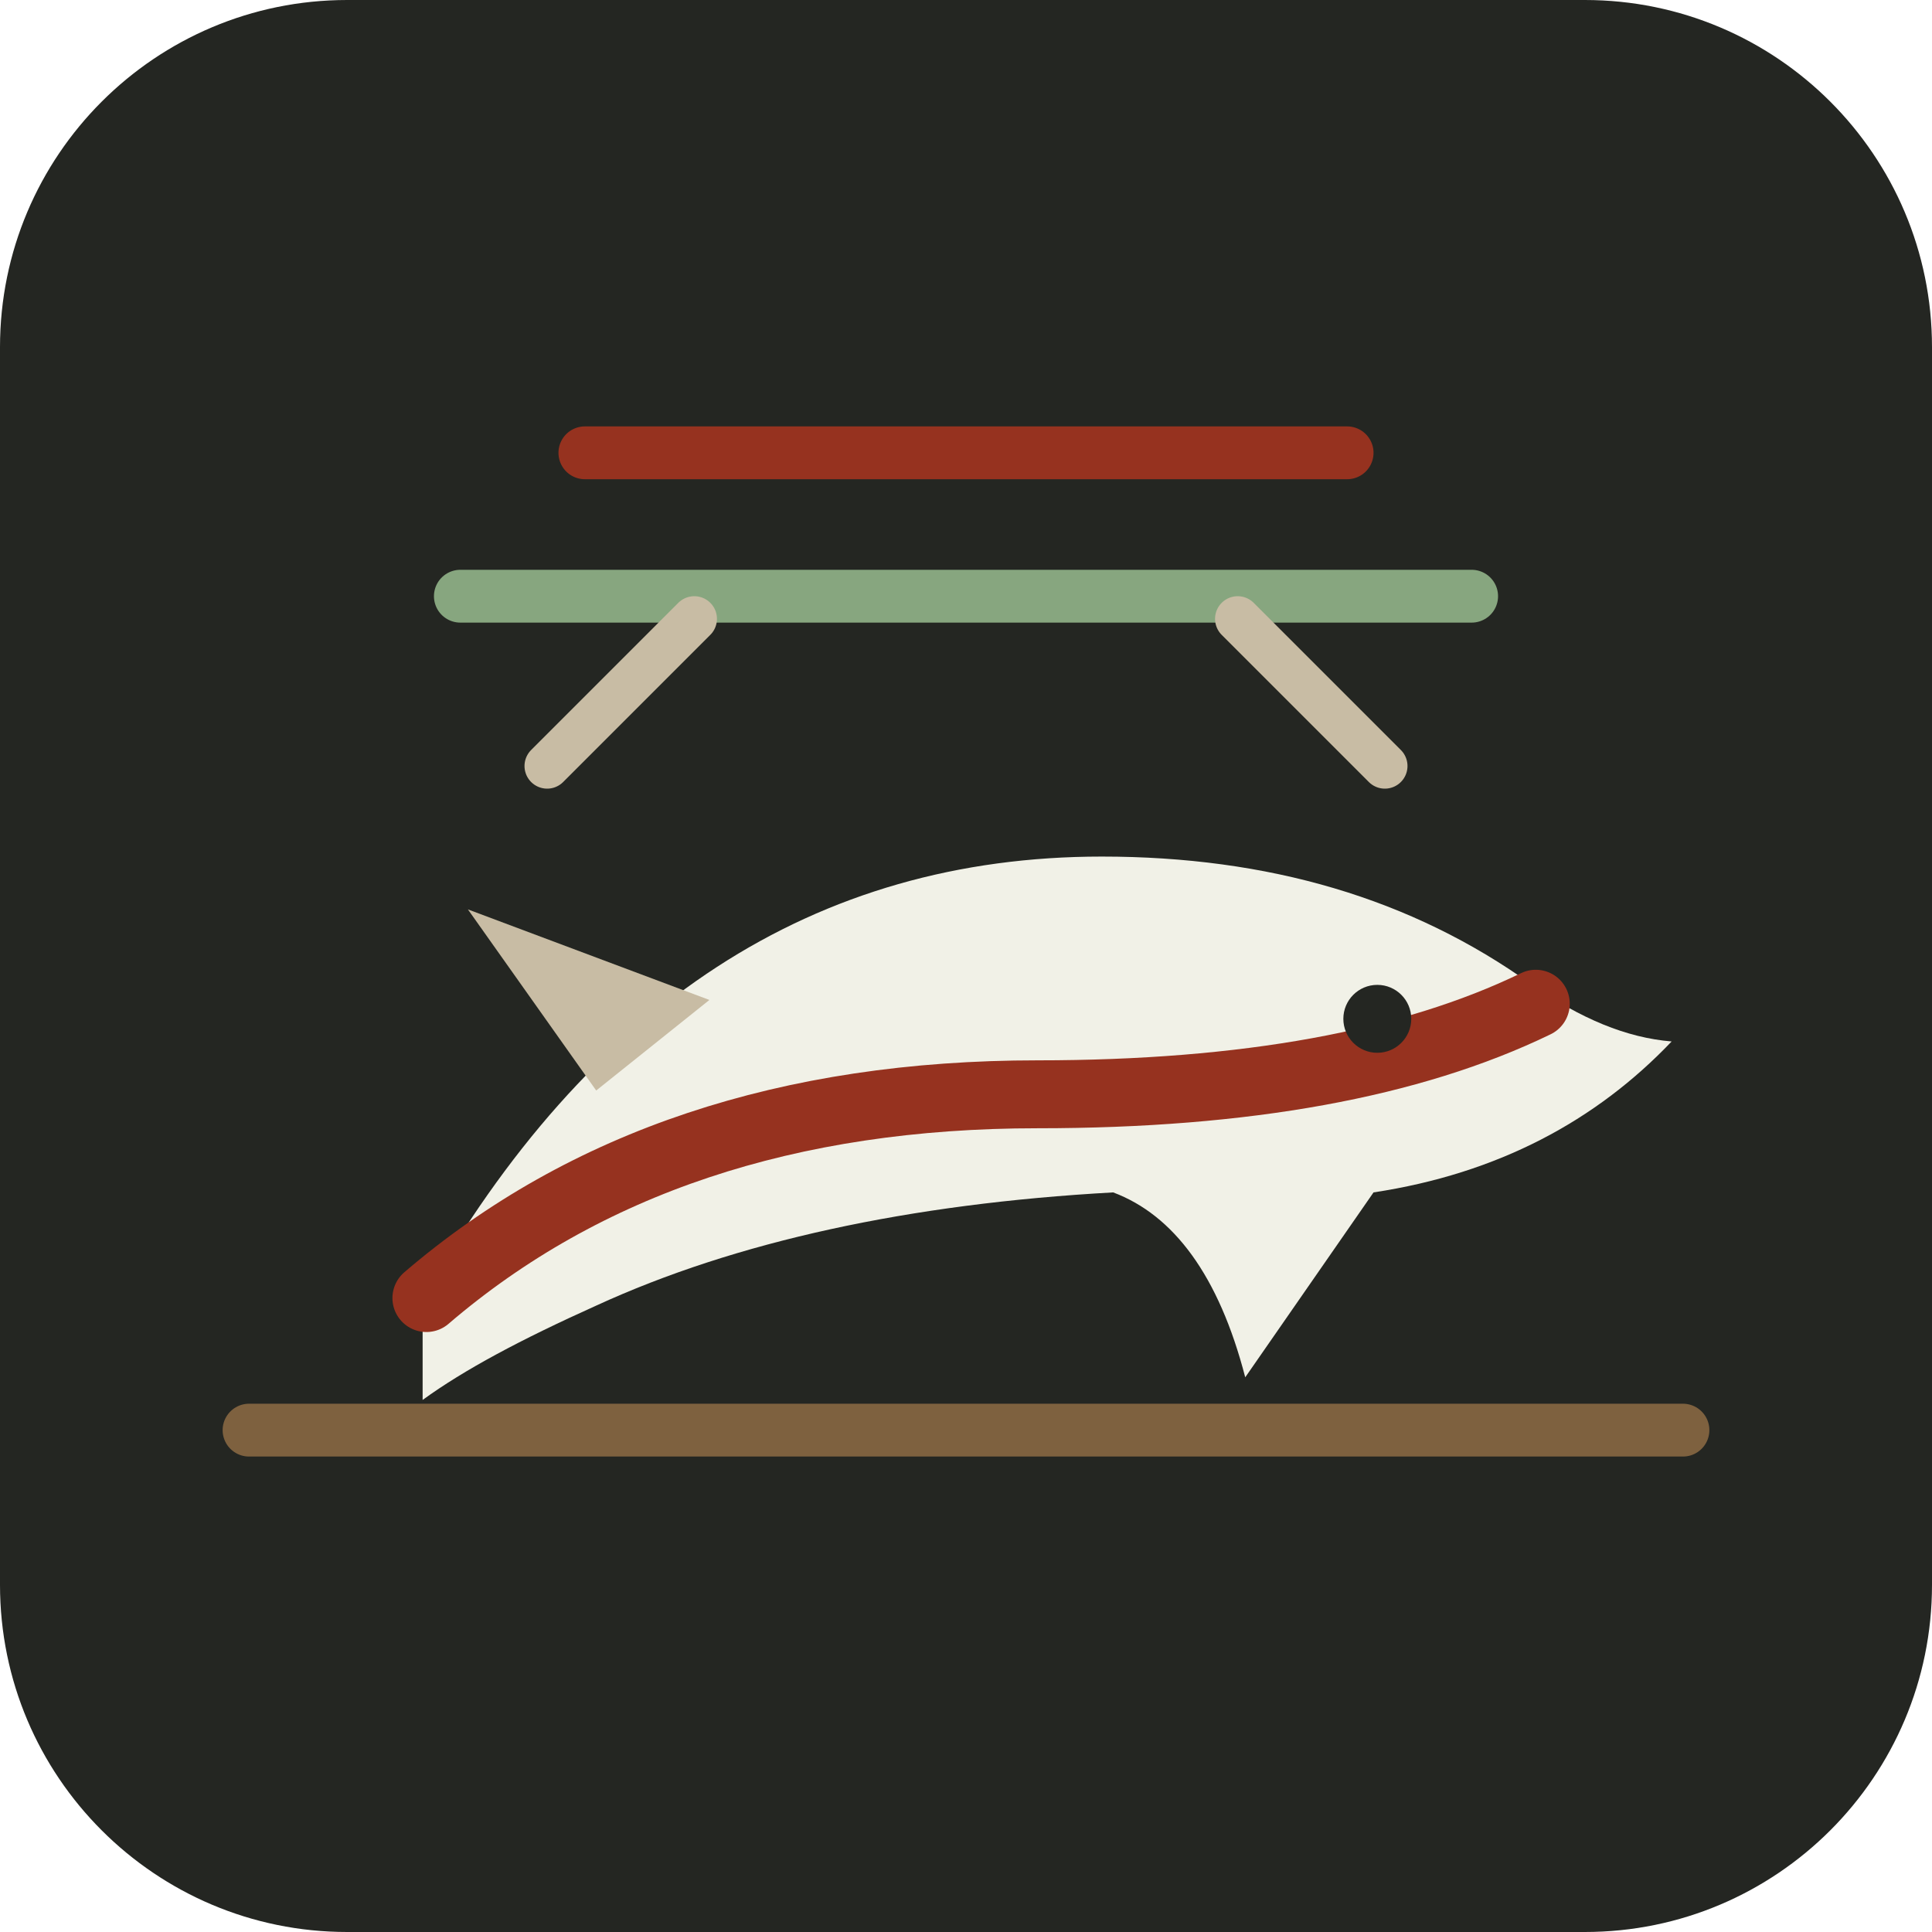
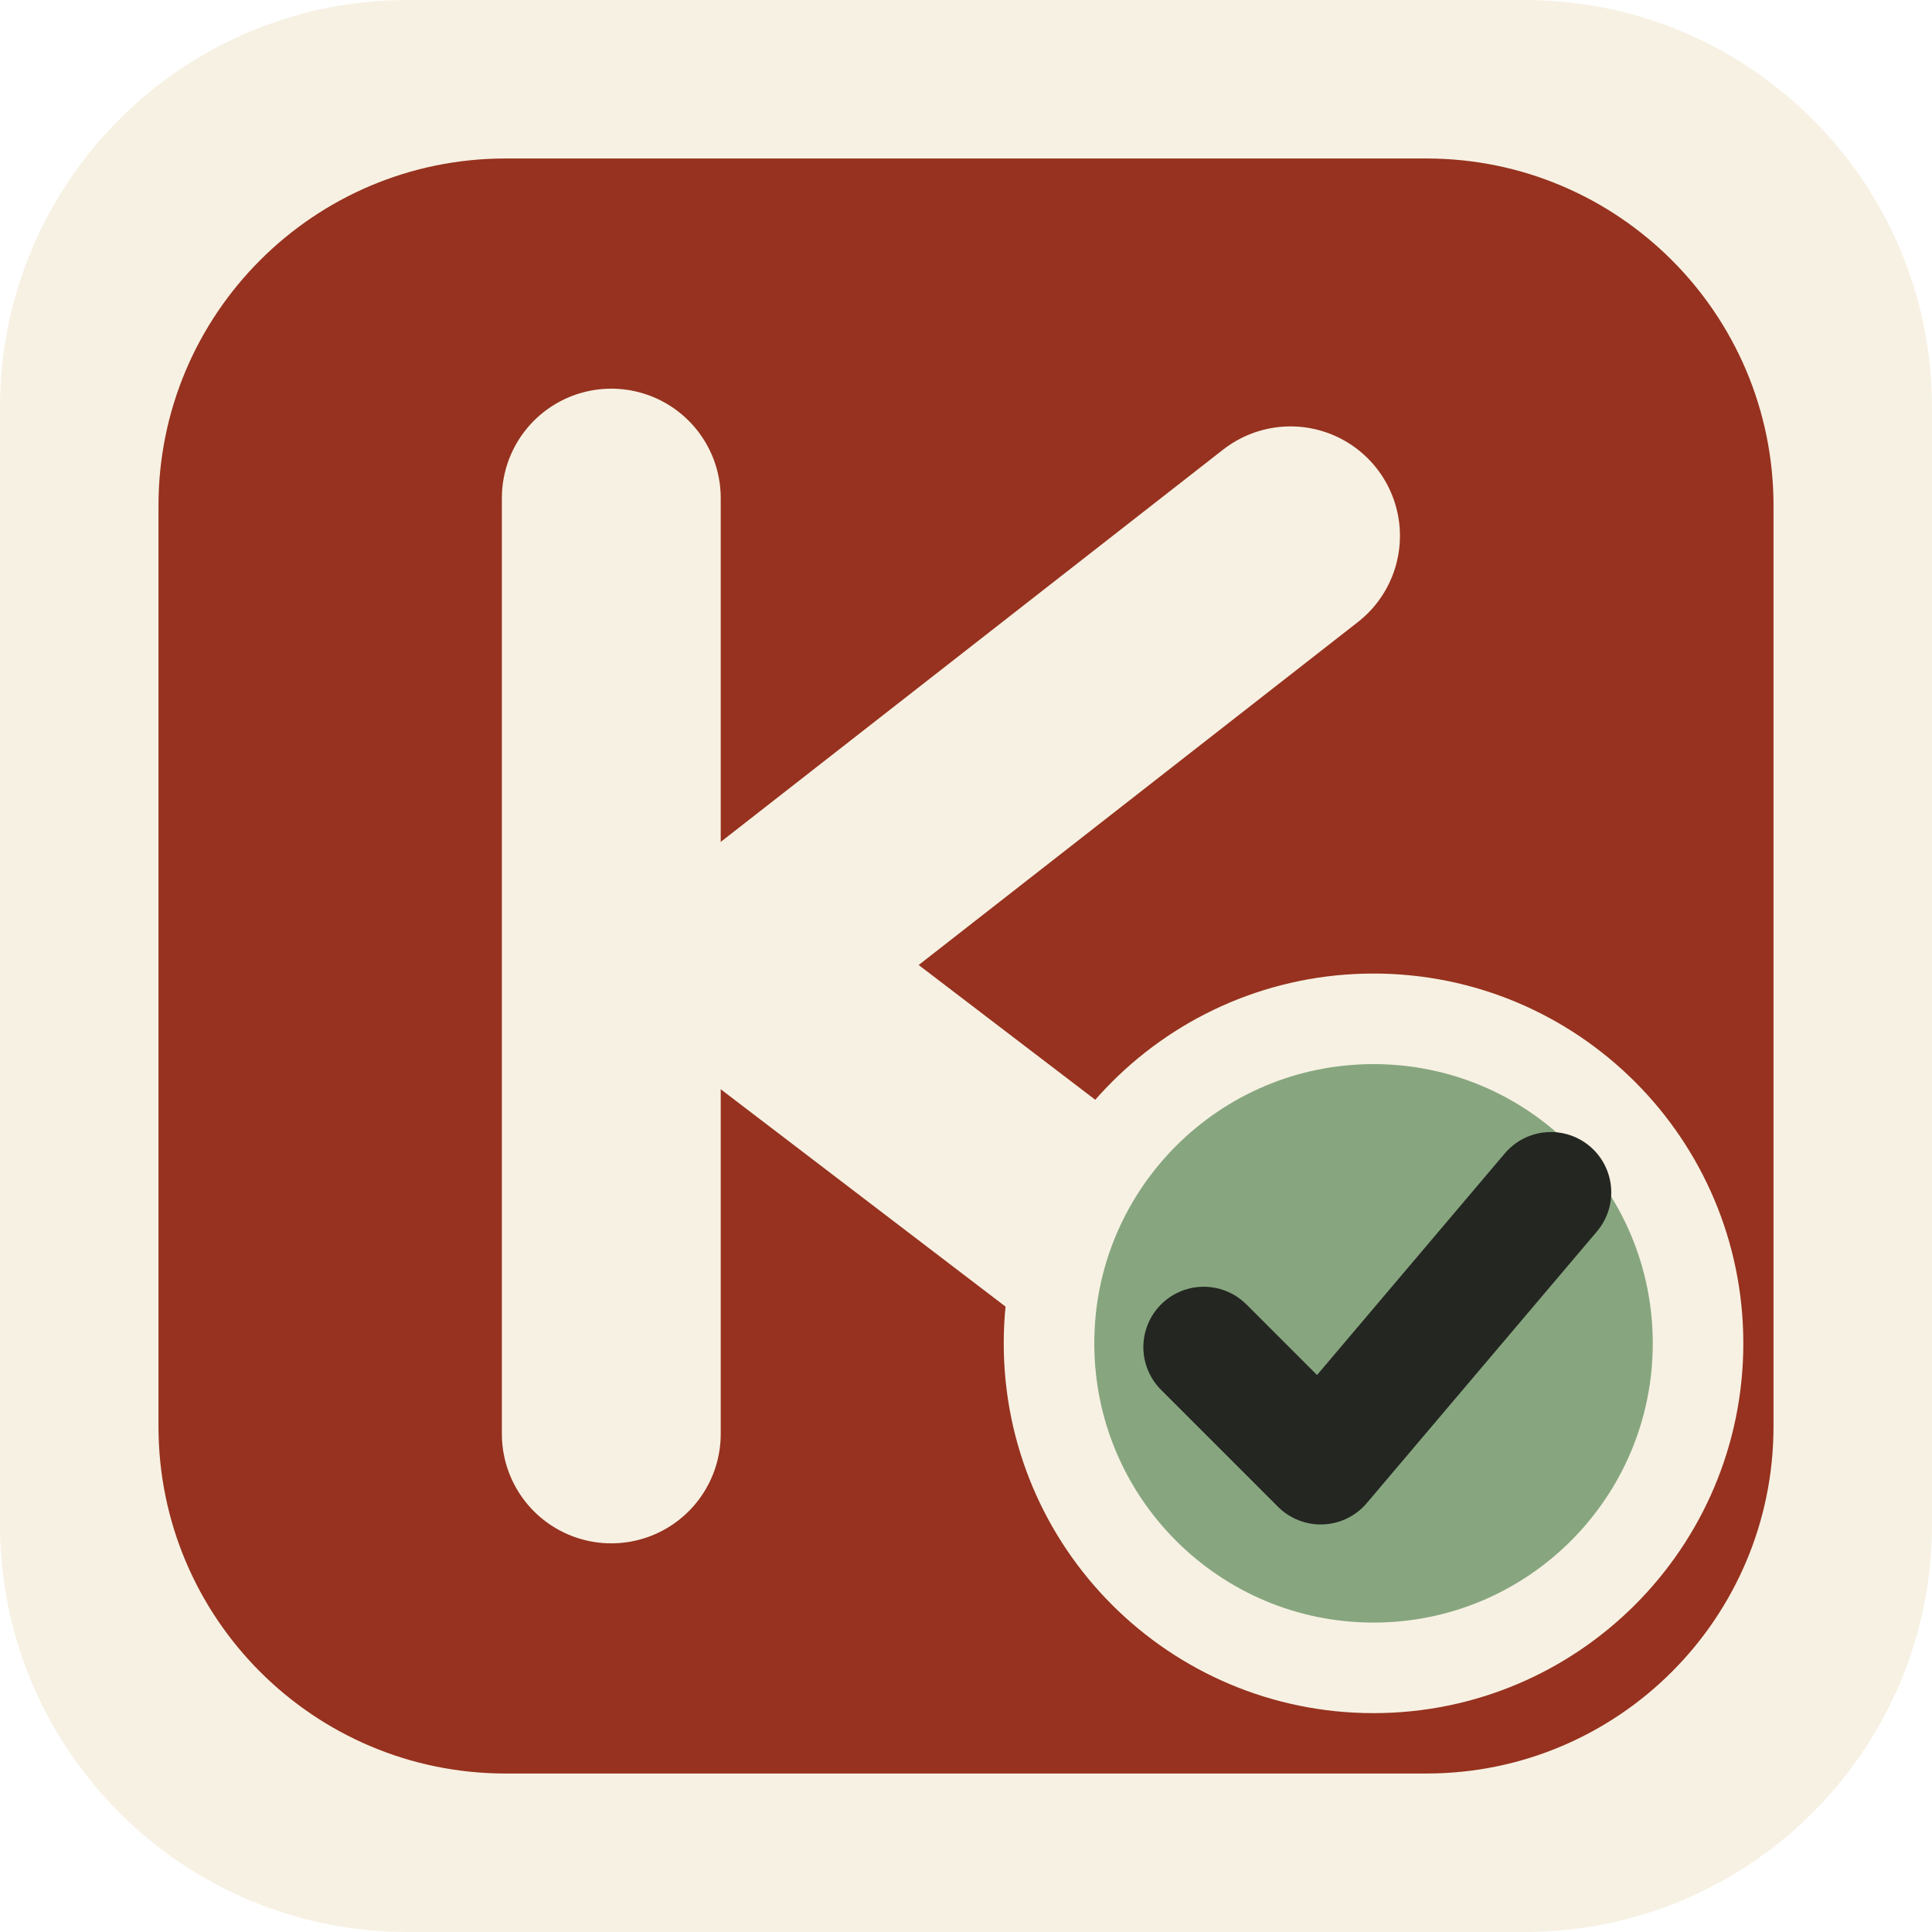
<svg xmlns="http://www.w3.org/2000/svg" viewBox="0 0 512 512" role="img" aria-labelledby="title desc">
-   <rect width="512" height="512" rx="92" fill="#242622" />
-   <path d="M66 379h380" fill="none" stroke="#7E613F" stroke-width="14" stroke-linecap="round" />
-   <path d="M112 344c44-78 104-117 180-117 44 0 82 11 114 34 13 9 25 14 37 15-20 21-46 35-79 40l-34 49c-7-27-19-43-35-49-54 3-100 13-137 30-20 9-35 17-46 25z" fill="#F1F1E7" />
-   <path d="M113 344c42-36 96-54 162-54 55 0 99-8 132-24" fill="none" stroke="#96321F" stroke-width="18" stroke-linecap="round" />
-   <path d="M158 289l-34-48 64 24" fill="#C8BCA4" />
-   <circle cx="365" cy="270" r="9" fill="#242622" />
-   <path d="M122 158h268" fill="none" stroke="#87A67F" stroke-width="14" stroke-linecap="round" />
-   <path d="M155 120h202" fill="none" stroke="#96321F" stroke-width="14" stroke-linecap="round" />
-   <path d="M184 164l-39 39m183-39 39 39" fill="none" stroke="#C8BCA4" stroke-width="12" stroke-linecap="round" />
+   <rect width="512" height="512" rx="108" fill="#F7F1E3" />
+   <rect x="42" y="42" width="428" height="428" rx="92" fill="#96321F" />
+   <path d="M162 132v248" fill="none" stroke="#F7F1E3" stroke-width="58" stroke-linecap="round" />
+   <path d="M342 142 196 256l152 116" fill="none" stroke="#F7F1E3" stroke-width="58" stroke-linecap="round" stroke-linejoin="round" />
+   <circle cx="364" cy="356" r="86" fill="#87A67F" stroke="#F7F1E3" stroke-width="24" />
+   <path d="m319 357 31 31 61-72" fill="none" stroke="#242622" stroke-width="32" stroke-linecap="round" stroke-linejoin="round" />
</svg>
